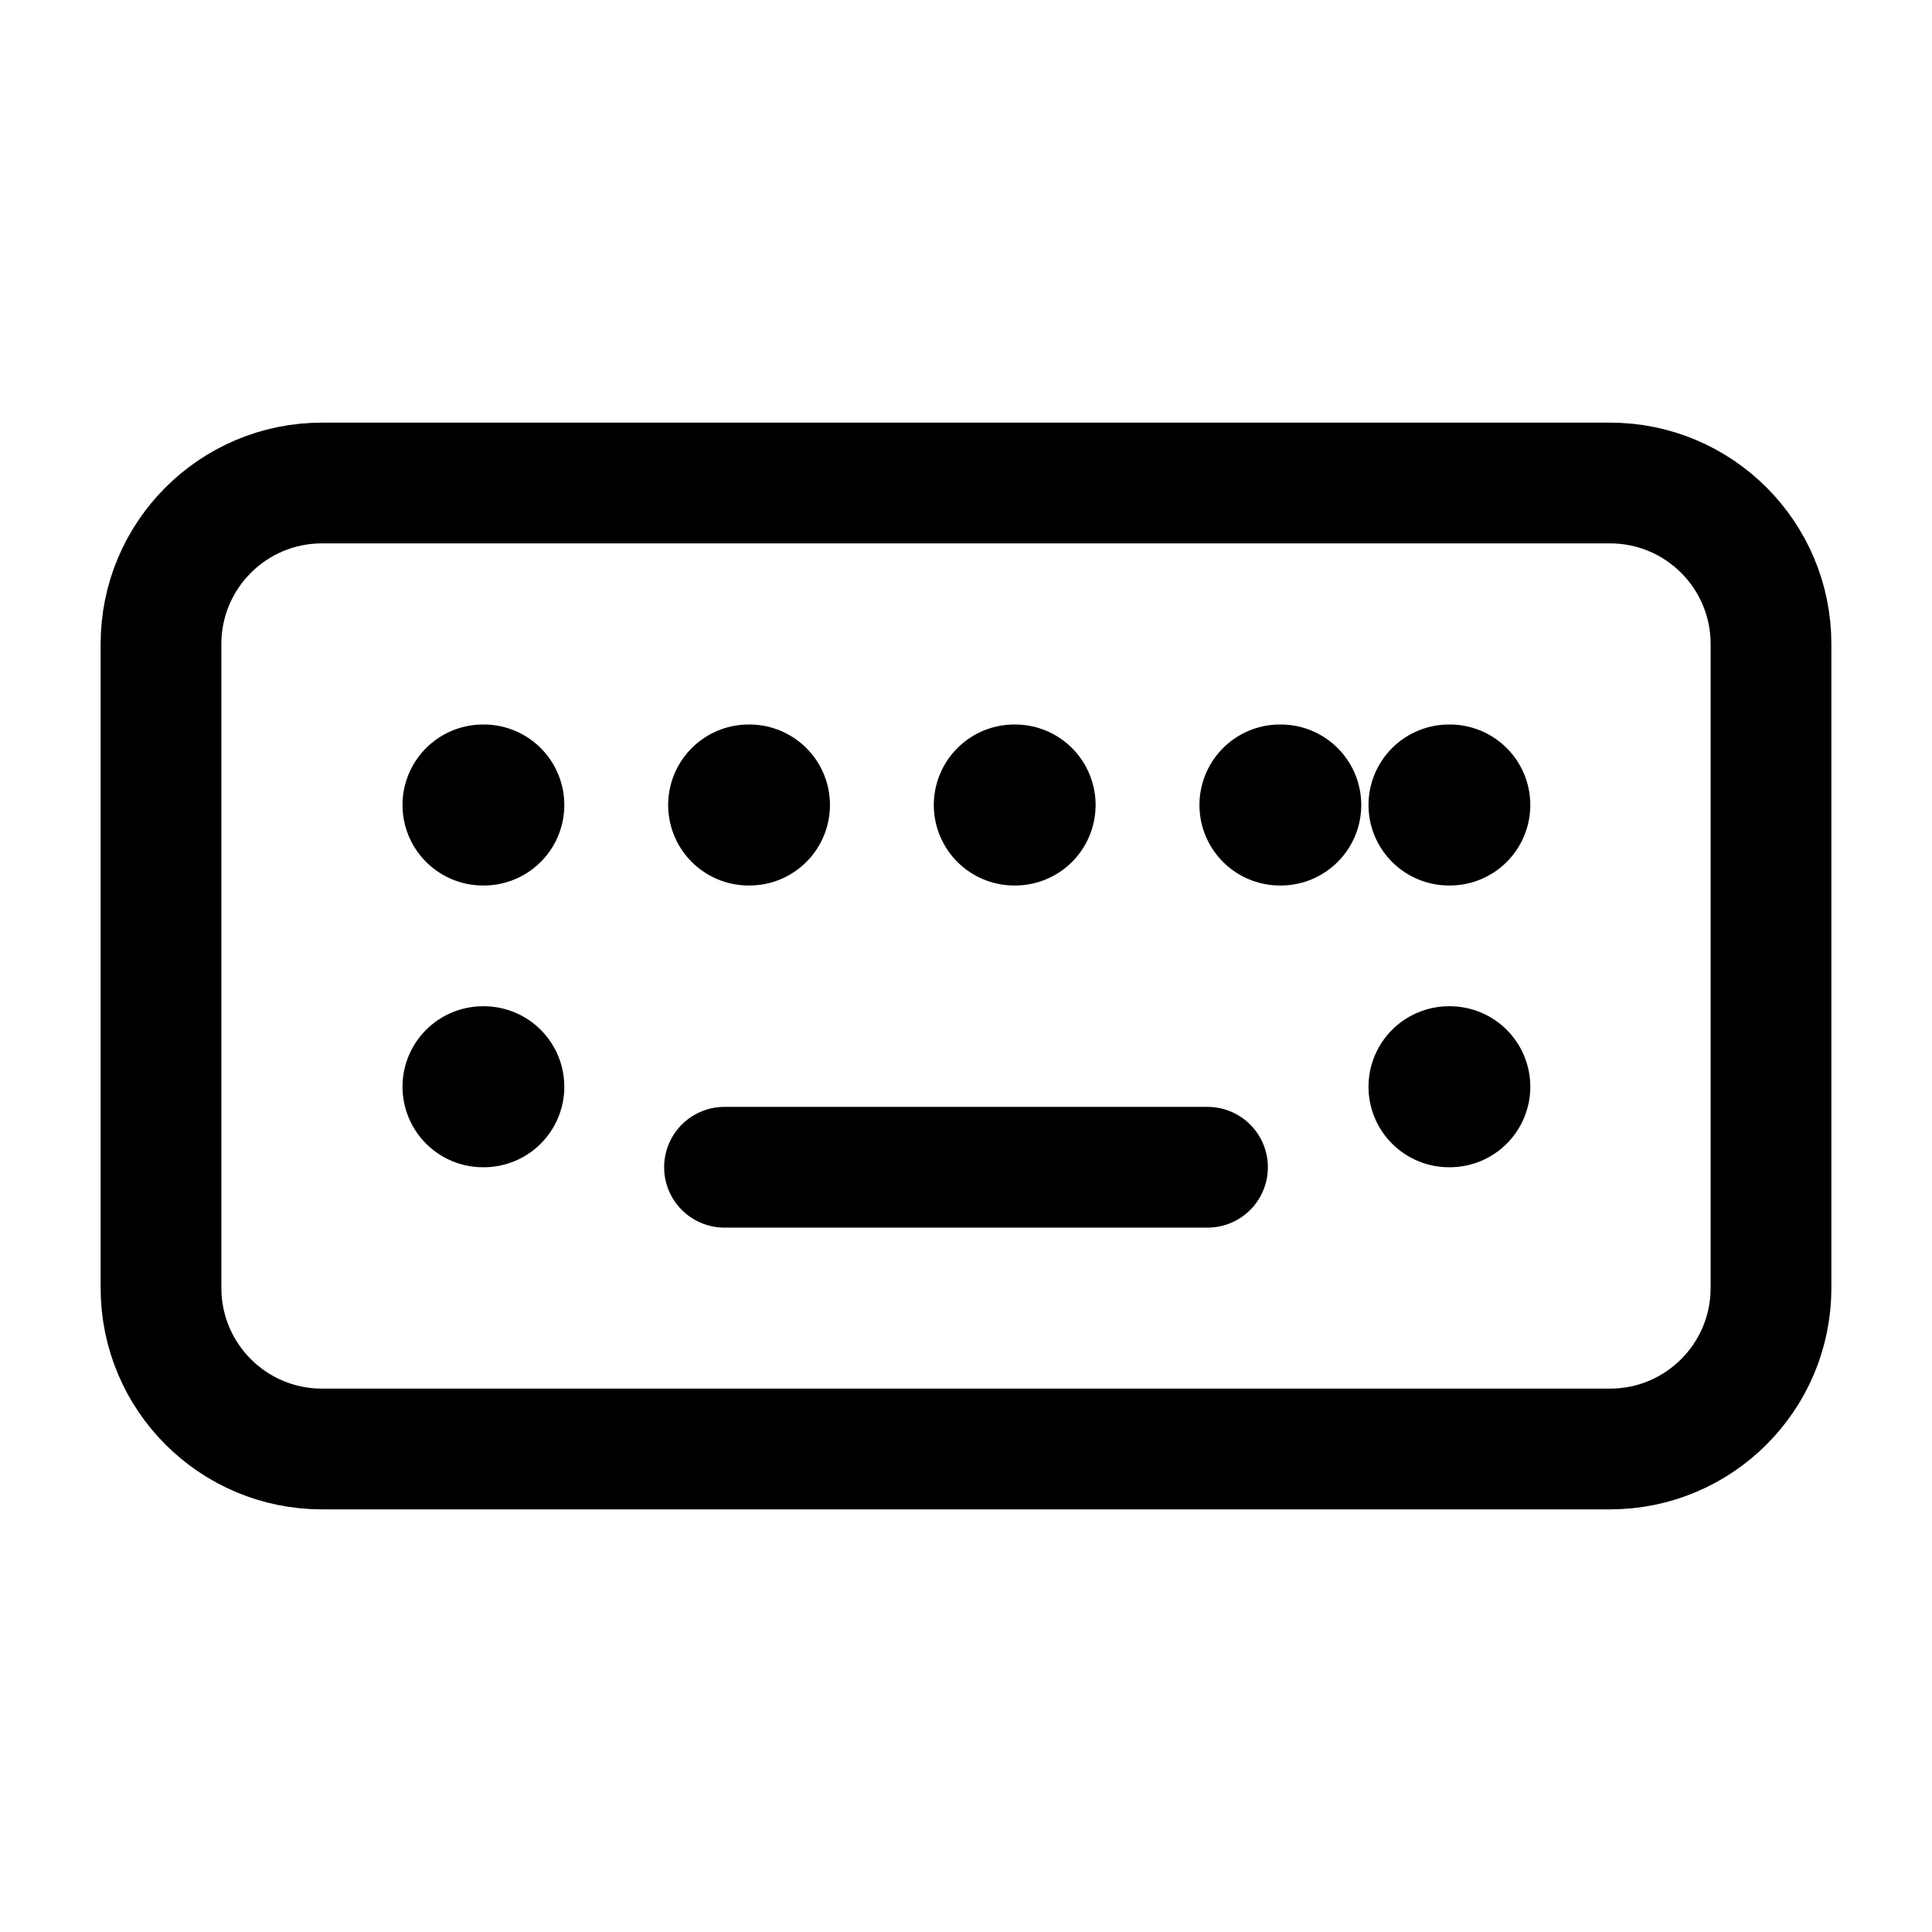
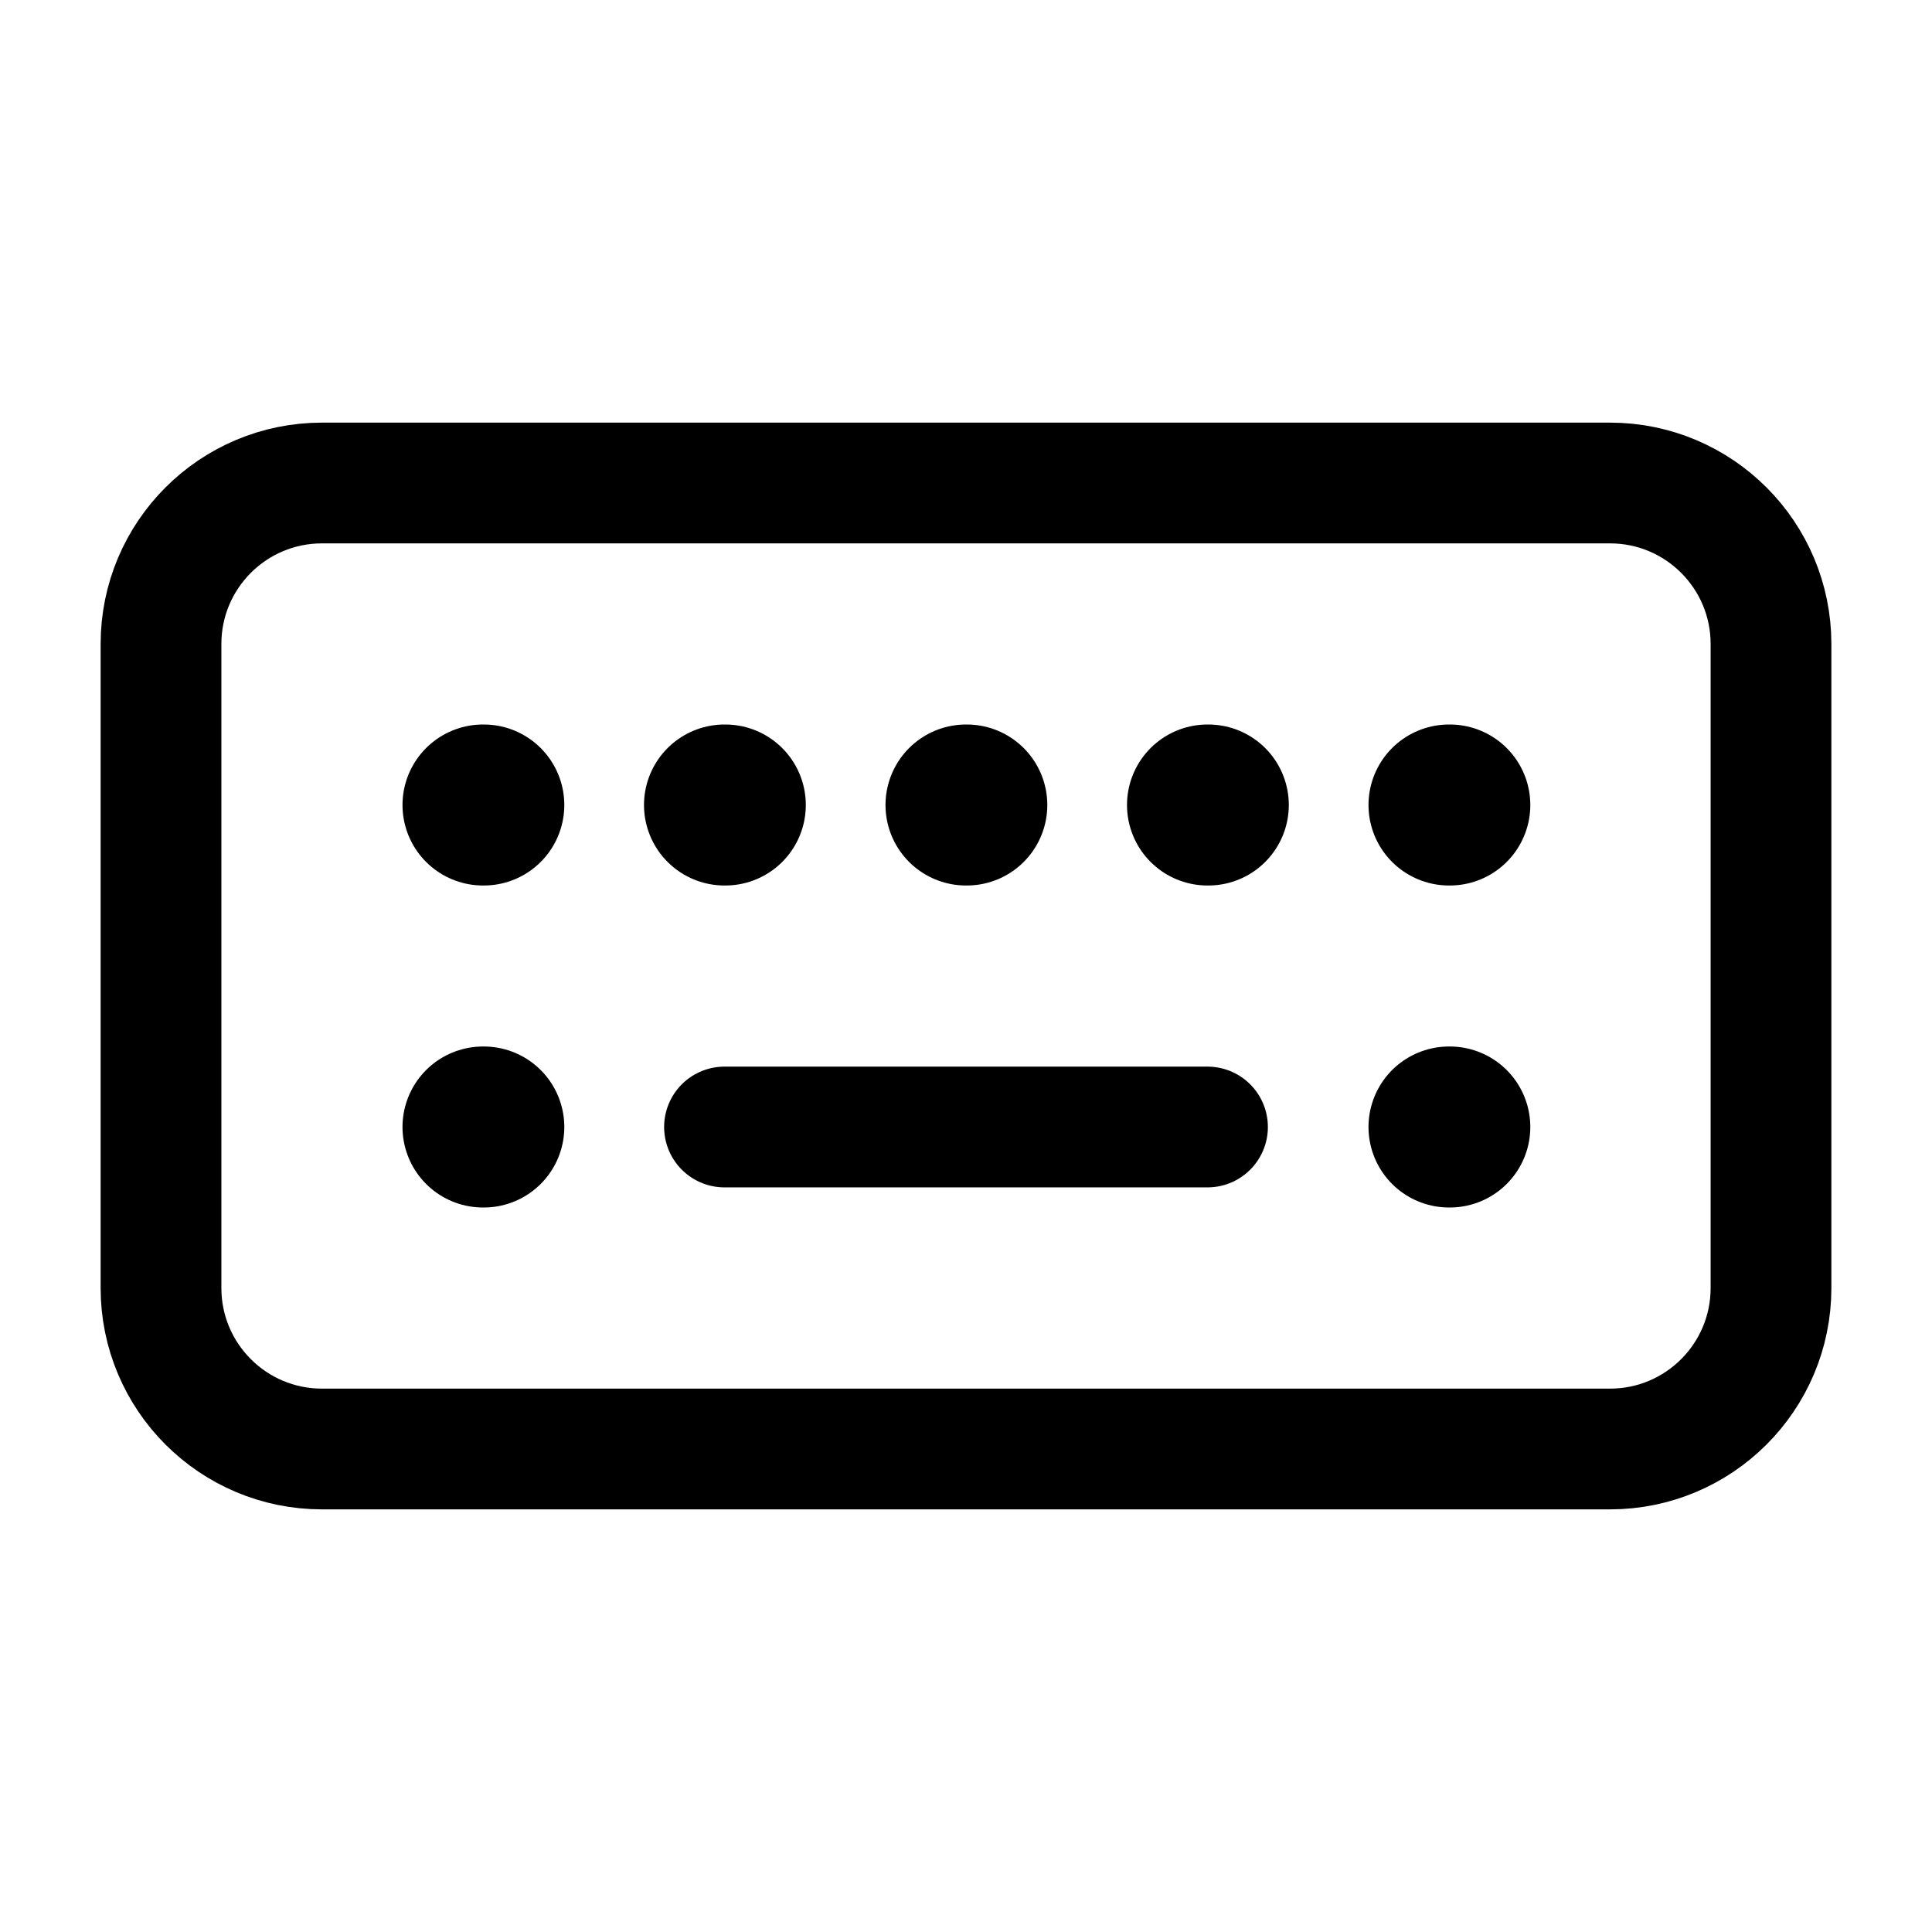
<svg xmlns="http://www.w3.org/2000/svg" width="24" height="24" viewBox="0 0 24 24" fill="none" stroke="black" stroke-width="1.5" stroke-linecap="round" stroke-linejoin="round">
  <rect x="2" y="6" width="20" height="12" rx="2" />
-   <path d="M6 10h.01M9.3 10h.01M12.6 10h.01M15.9 10h.01M18 10h.01M6 13.5h.01M18 13.5h.01" stroke-width="2" />
-   <path d="M9 14.5h6" />
+   <path d="M6 10h.01M9 10h.01M12 10h.01M15 10h.01M18 10h.01M6 14h.01M18 14h.01" stroke-width="2" />
+   <path d="M9 14h6" />
</svg>
